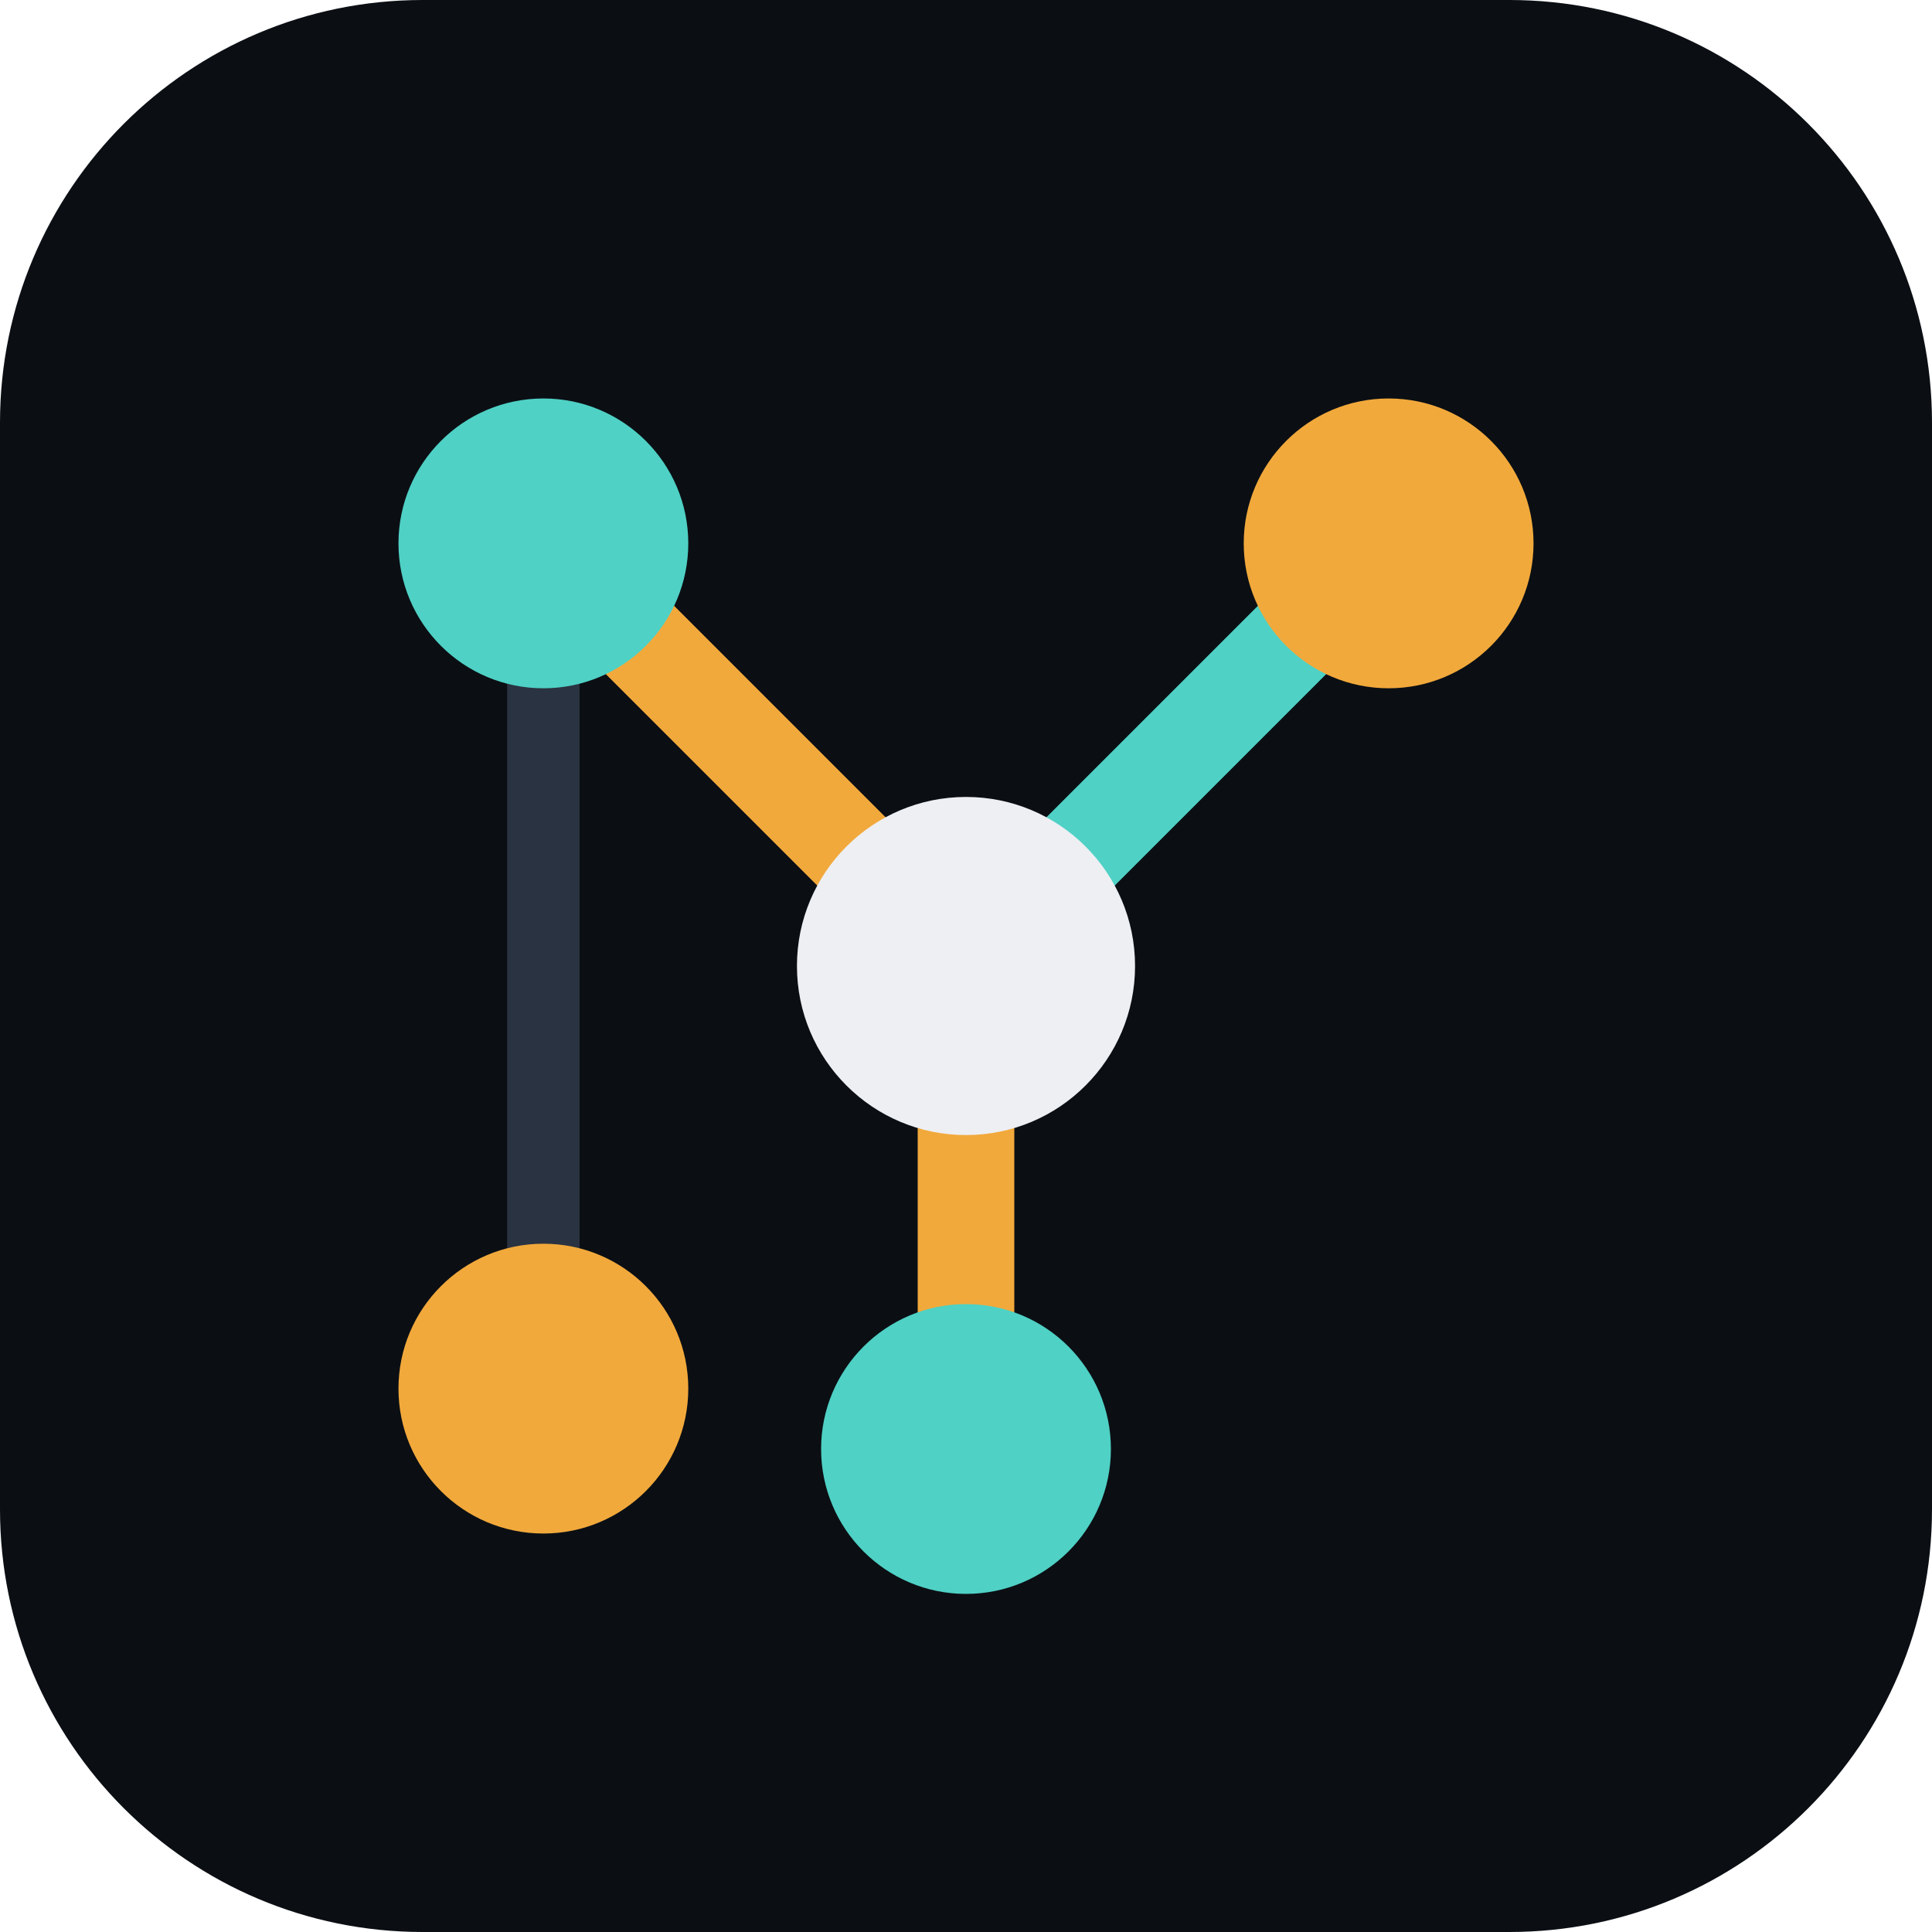
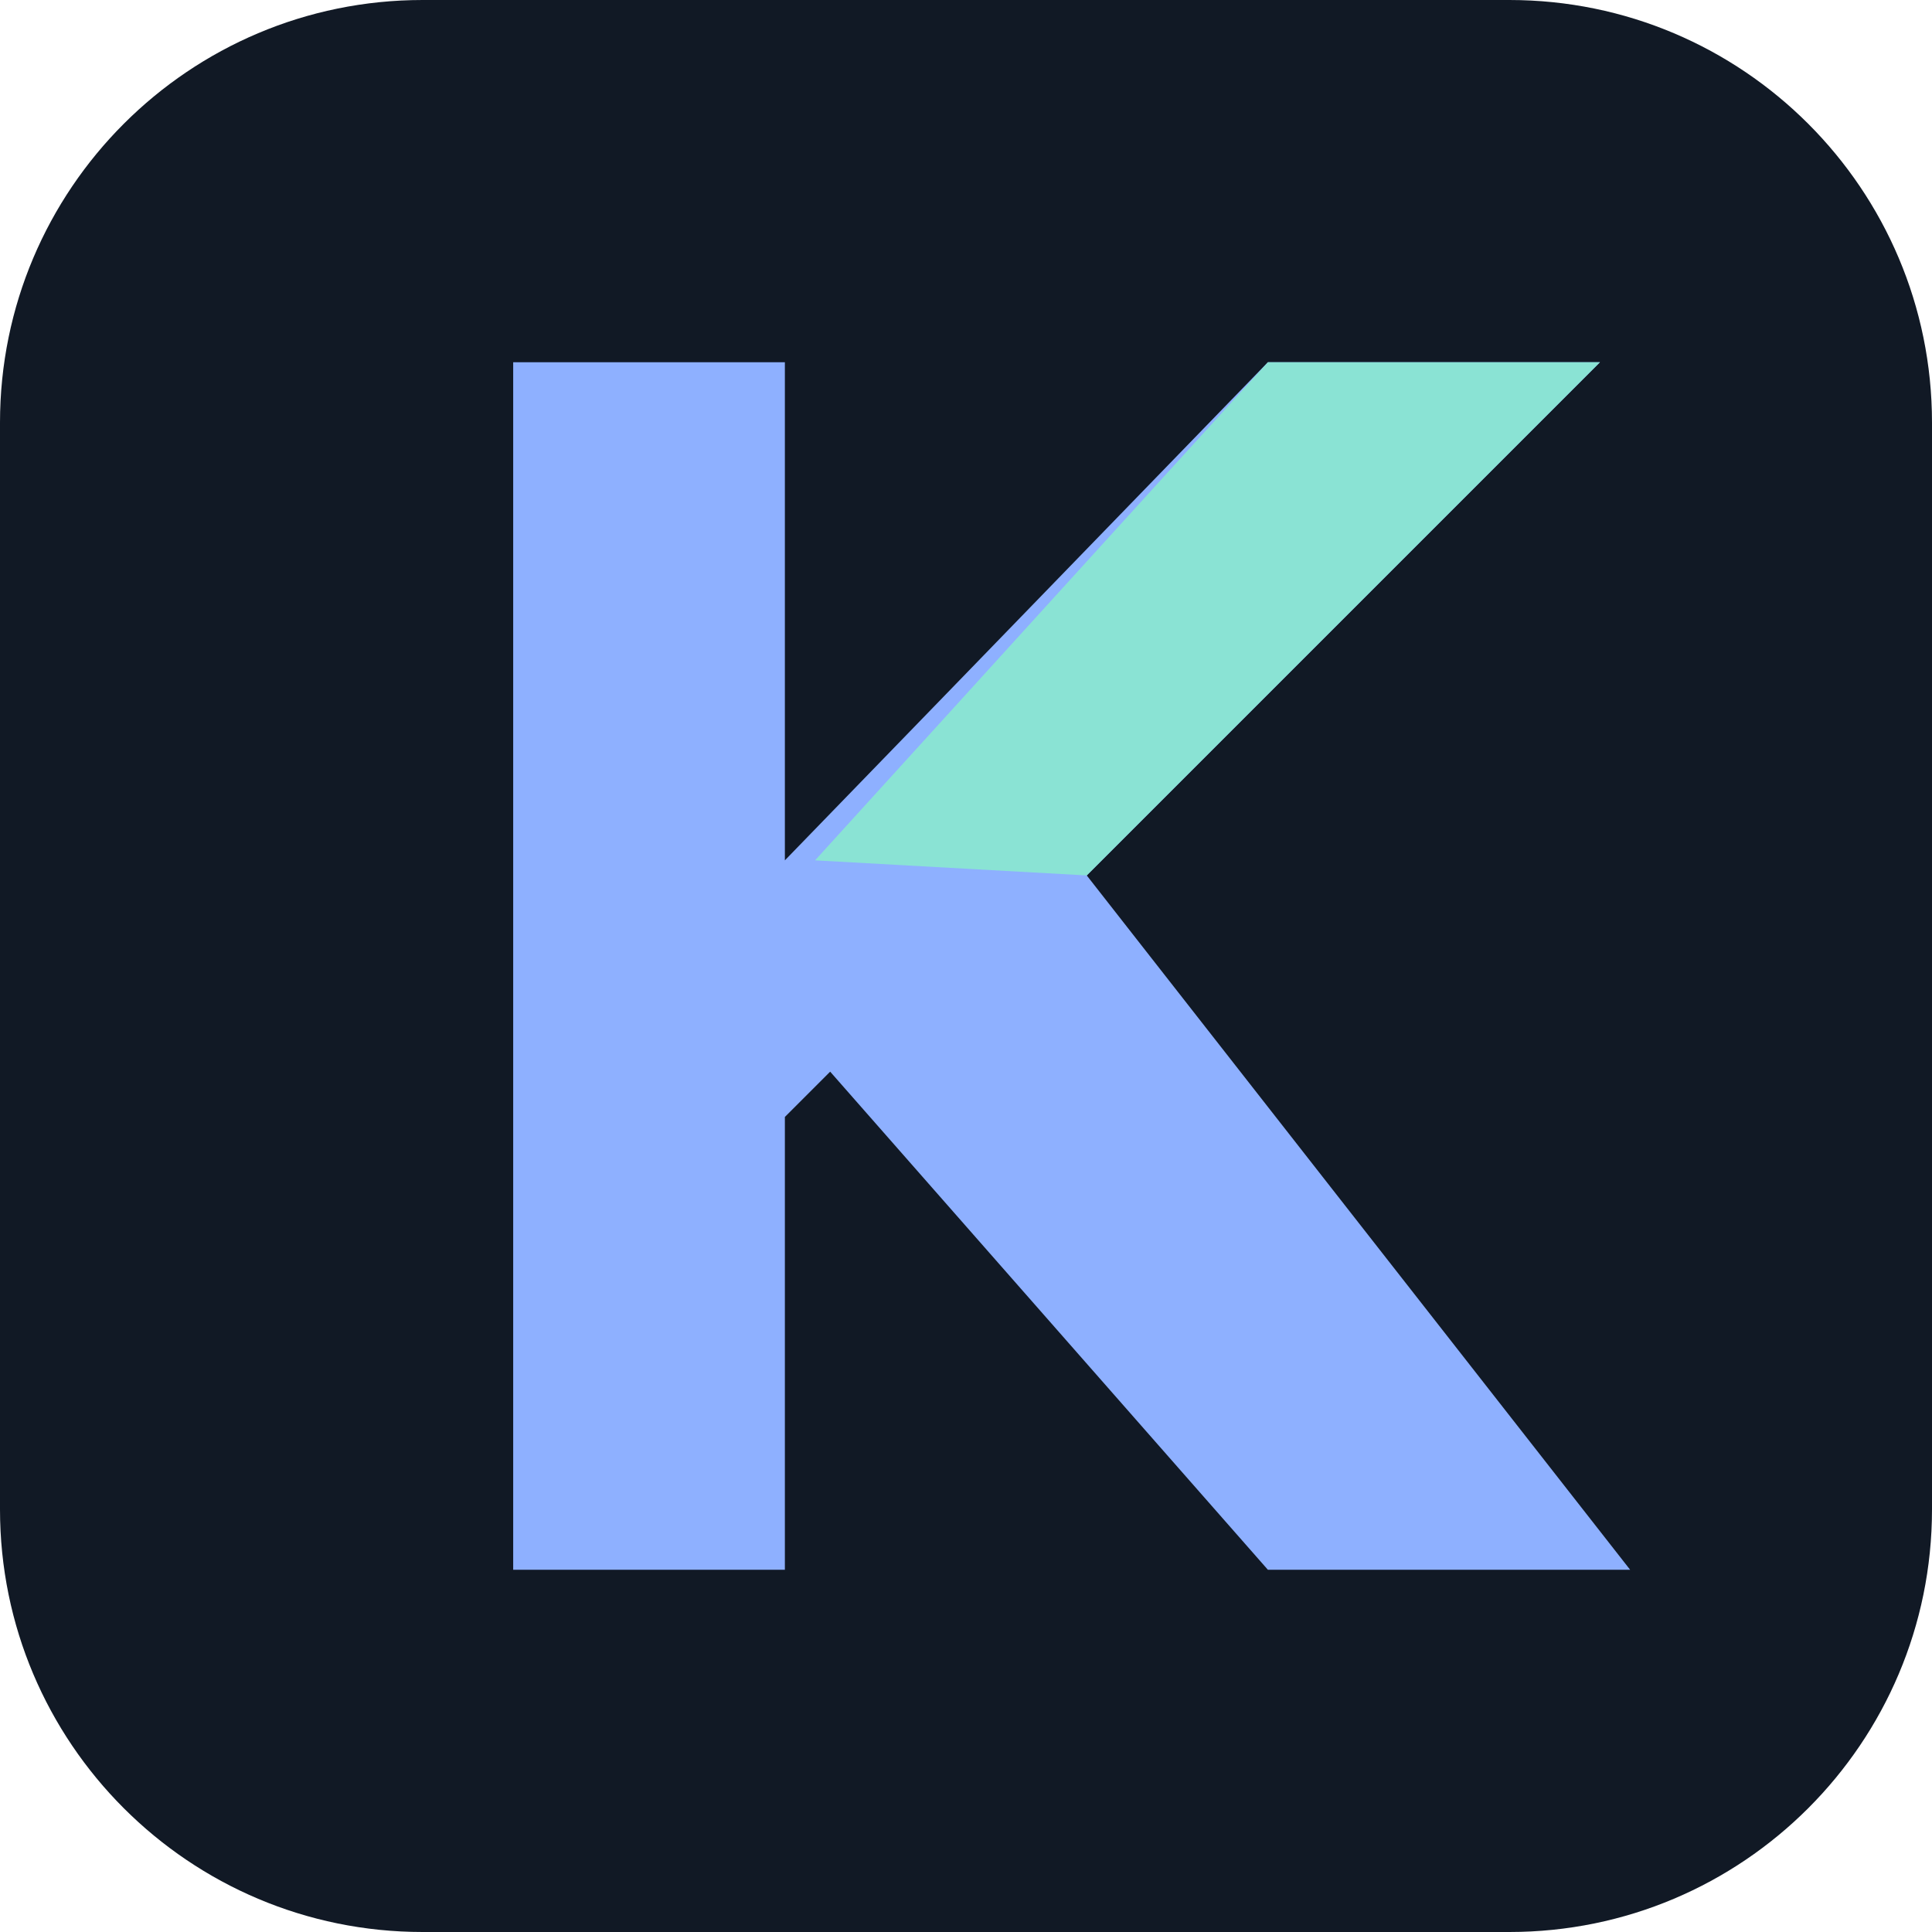
- <svg xmlns="http://www.w3.org/2000/svg" viewBox="0 0 32 32">
-   <rect width="32" height="32" rx="7" fill="#0B0F14" />
-   <line x1="9" y1="9" x2="16" y2="16" stroke="#F2A93B" stroke-width="1.6" />
-   <line x1="23" y1="9" x2="16" y2="16" stroke="#4FD1C5" stroke-width="1.6" />
-   <line x1="16" y1="16" x2="16" y2="24" stroke="#F2A93B" stroke-width="1.6" />
-   <line x1="9" y1="9" x2="9" y2="23" stroke="#2A3341" stroke-width="1.2" />
-   <circle cx="9" cy="9" r="2.4" fill="#4FD1C5" />
-   <circle cx="23" cy="9" r="2.4" fill="#F2A93B" />
-   <circle cx="16" cy="16" r="2.8" fill="#EDEFF3" />
-   <circle cx="9" cy="23" r="2.4" fill="#F2A93B" />
-   <circle cx="16" cy="24" r="2.4" fill="#4FD1C5" />
+ <svg xmlns="http://www.w3.org/2000/svg" viewBox="0 0 64 64">
+   <rect width="64" height="64" rx="14" fill="#111925" />
+   <path d="M17 12h9v16.5L42 12h11L36 29l18 23H42L27.5 35.5 26 37v15h-9z" fill="#8eb0ff" />
+   <path d="M27 28.5 42 12h11L36 29z" fill="#8ae3d4" />
</svg>
